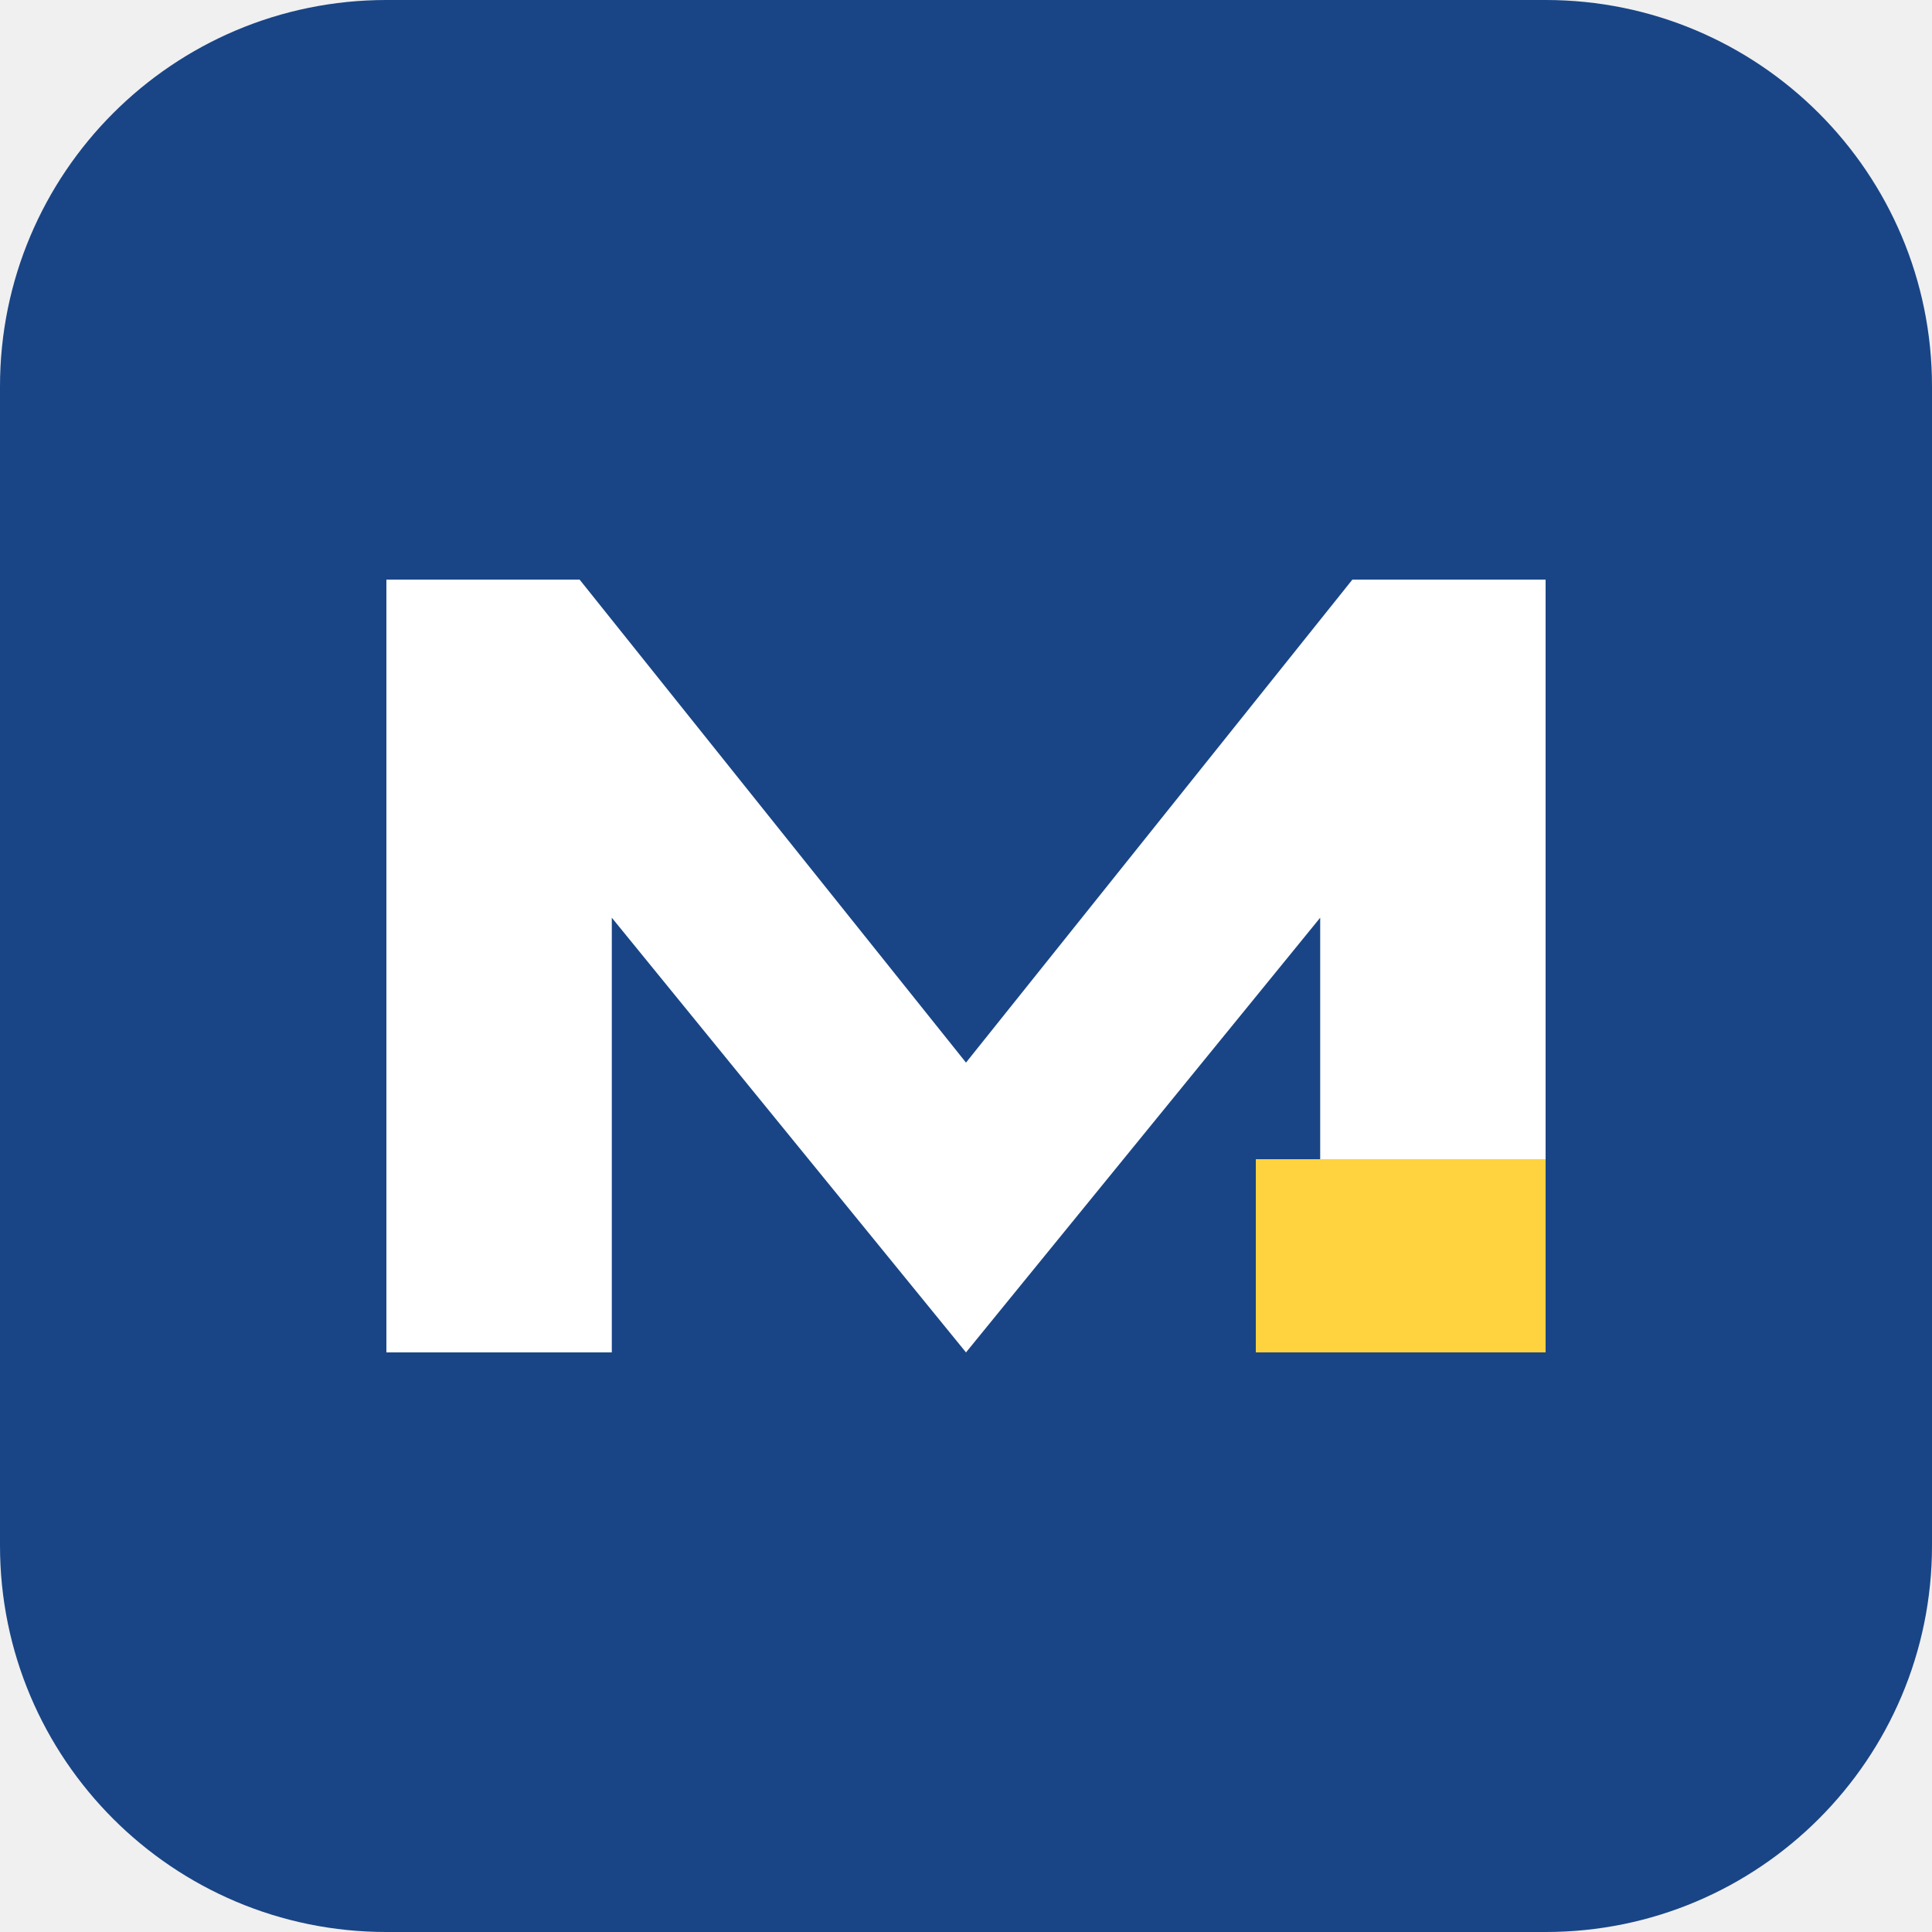
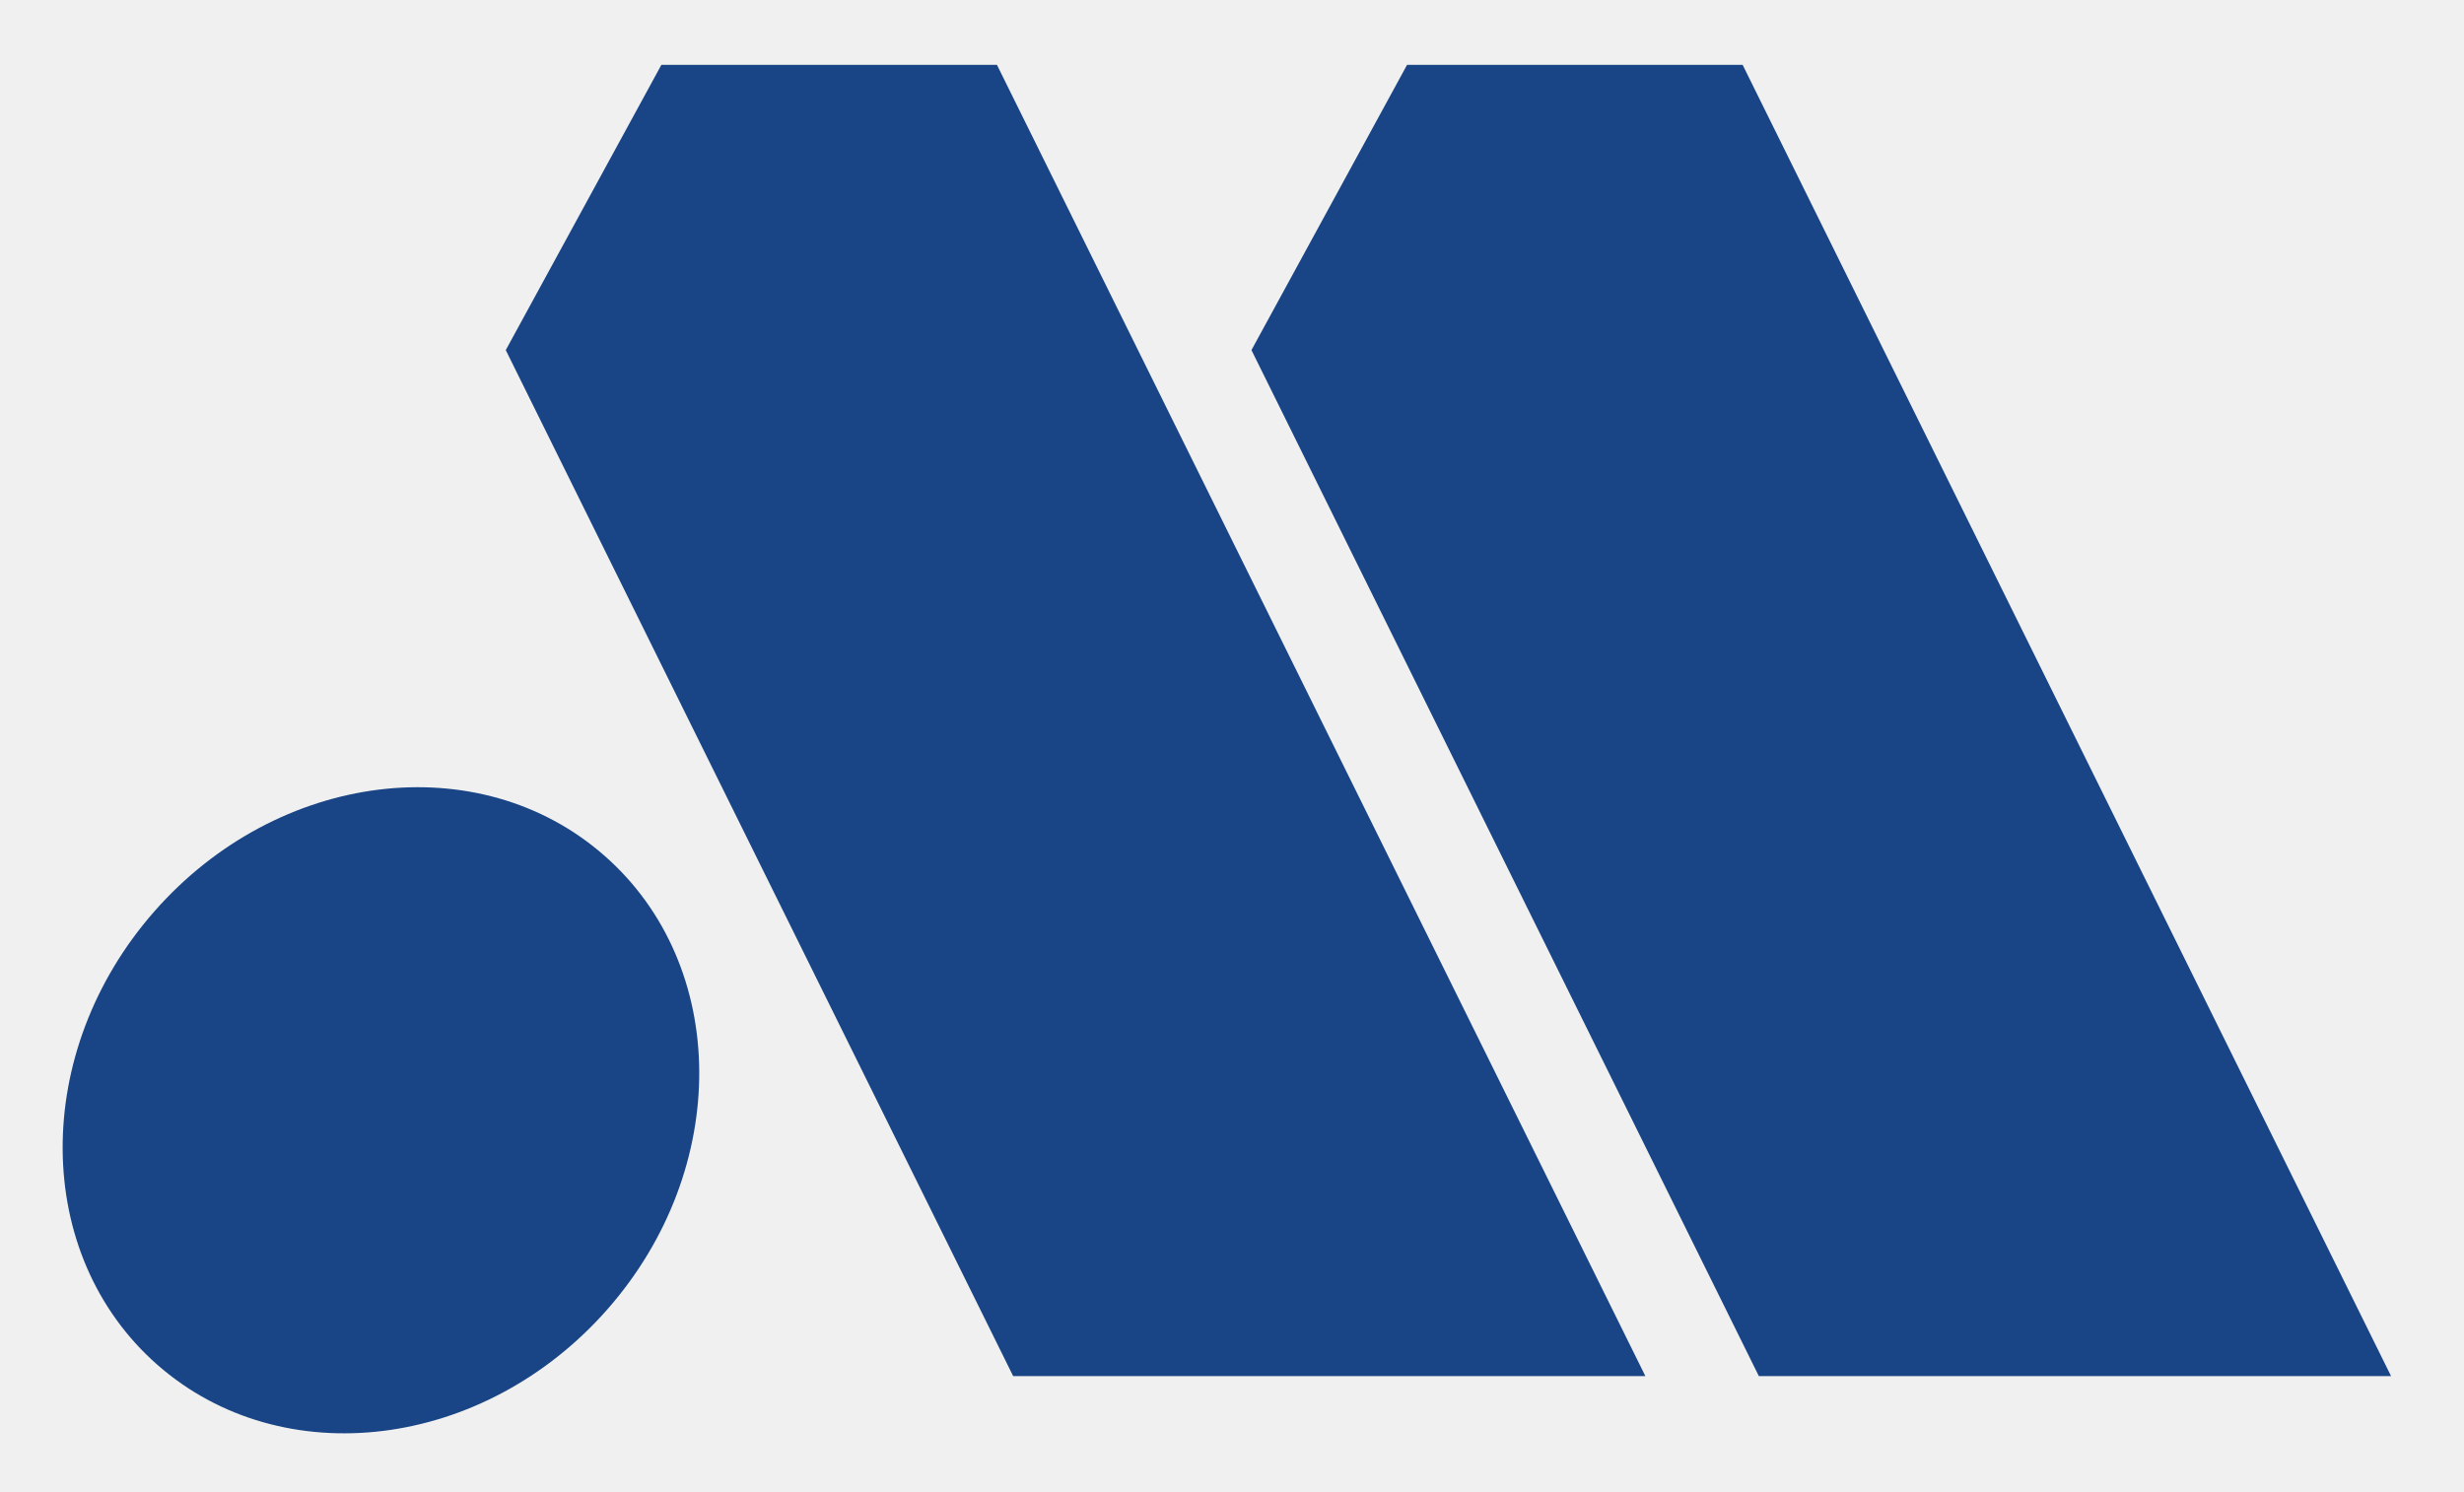
- <svg xmlns="http://www.w3.org/2000/svg" viewBox="0 0 120 120" role="img" aria-label="MG">
-   <rect width="120" height="120" rx="24" fill="#194586" />
-   <path d="M24 84V36h12l24 30 24-30h12v48H82V57L60 84 38 57v27H24Z" fill="#fff" />
-   <path d="M78 72h18v12H78z" fill="#ffd23f" />
+ <svg xmlns="http://www.w3.org/2000/svg" viewBox="380 500 1520 920" width="1520" height="920">
+   <g fill="#194586">
+     <path d="M788 540 H995 L1395 1349 H1005 L692 716 Z" />
+     <path d="M1248 540 H1455 L1855 1349 H1465 L1152 716 Z" />
+     <ellipse cx="615" cy="1185" rx="209" ry="186" transform="rotate(131.3 615 1185)" />
+   </g>
</svg>
